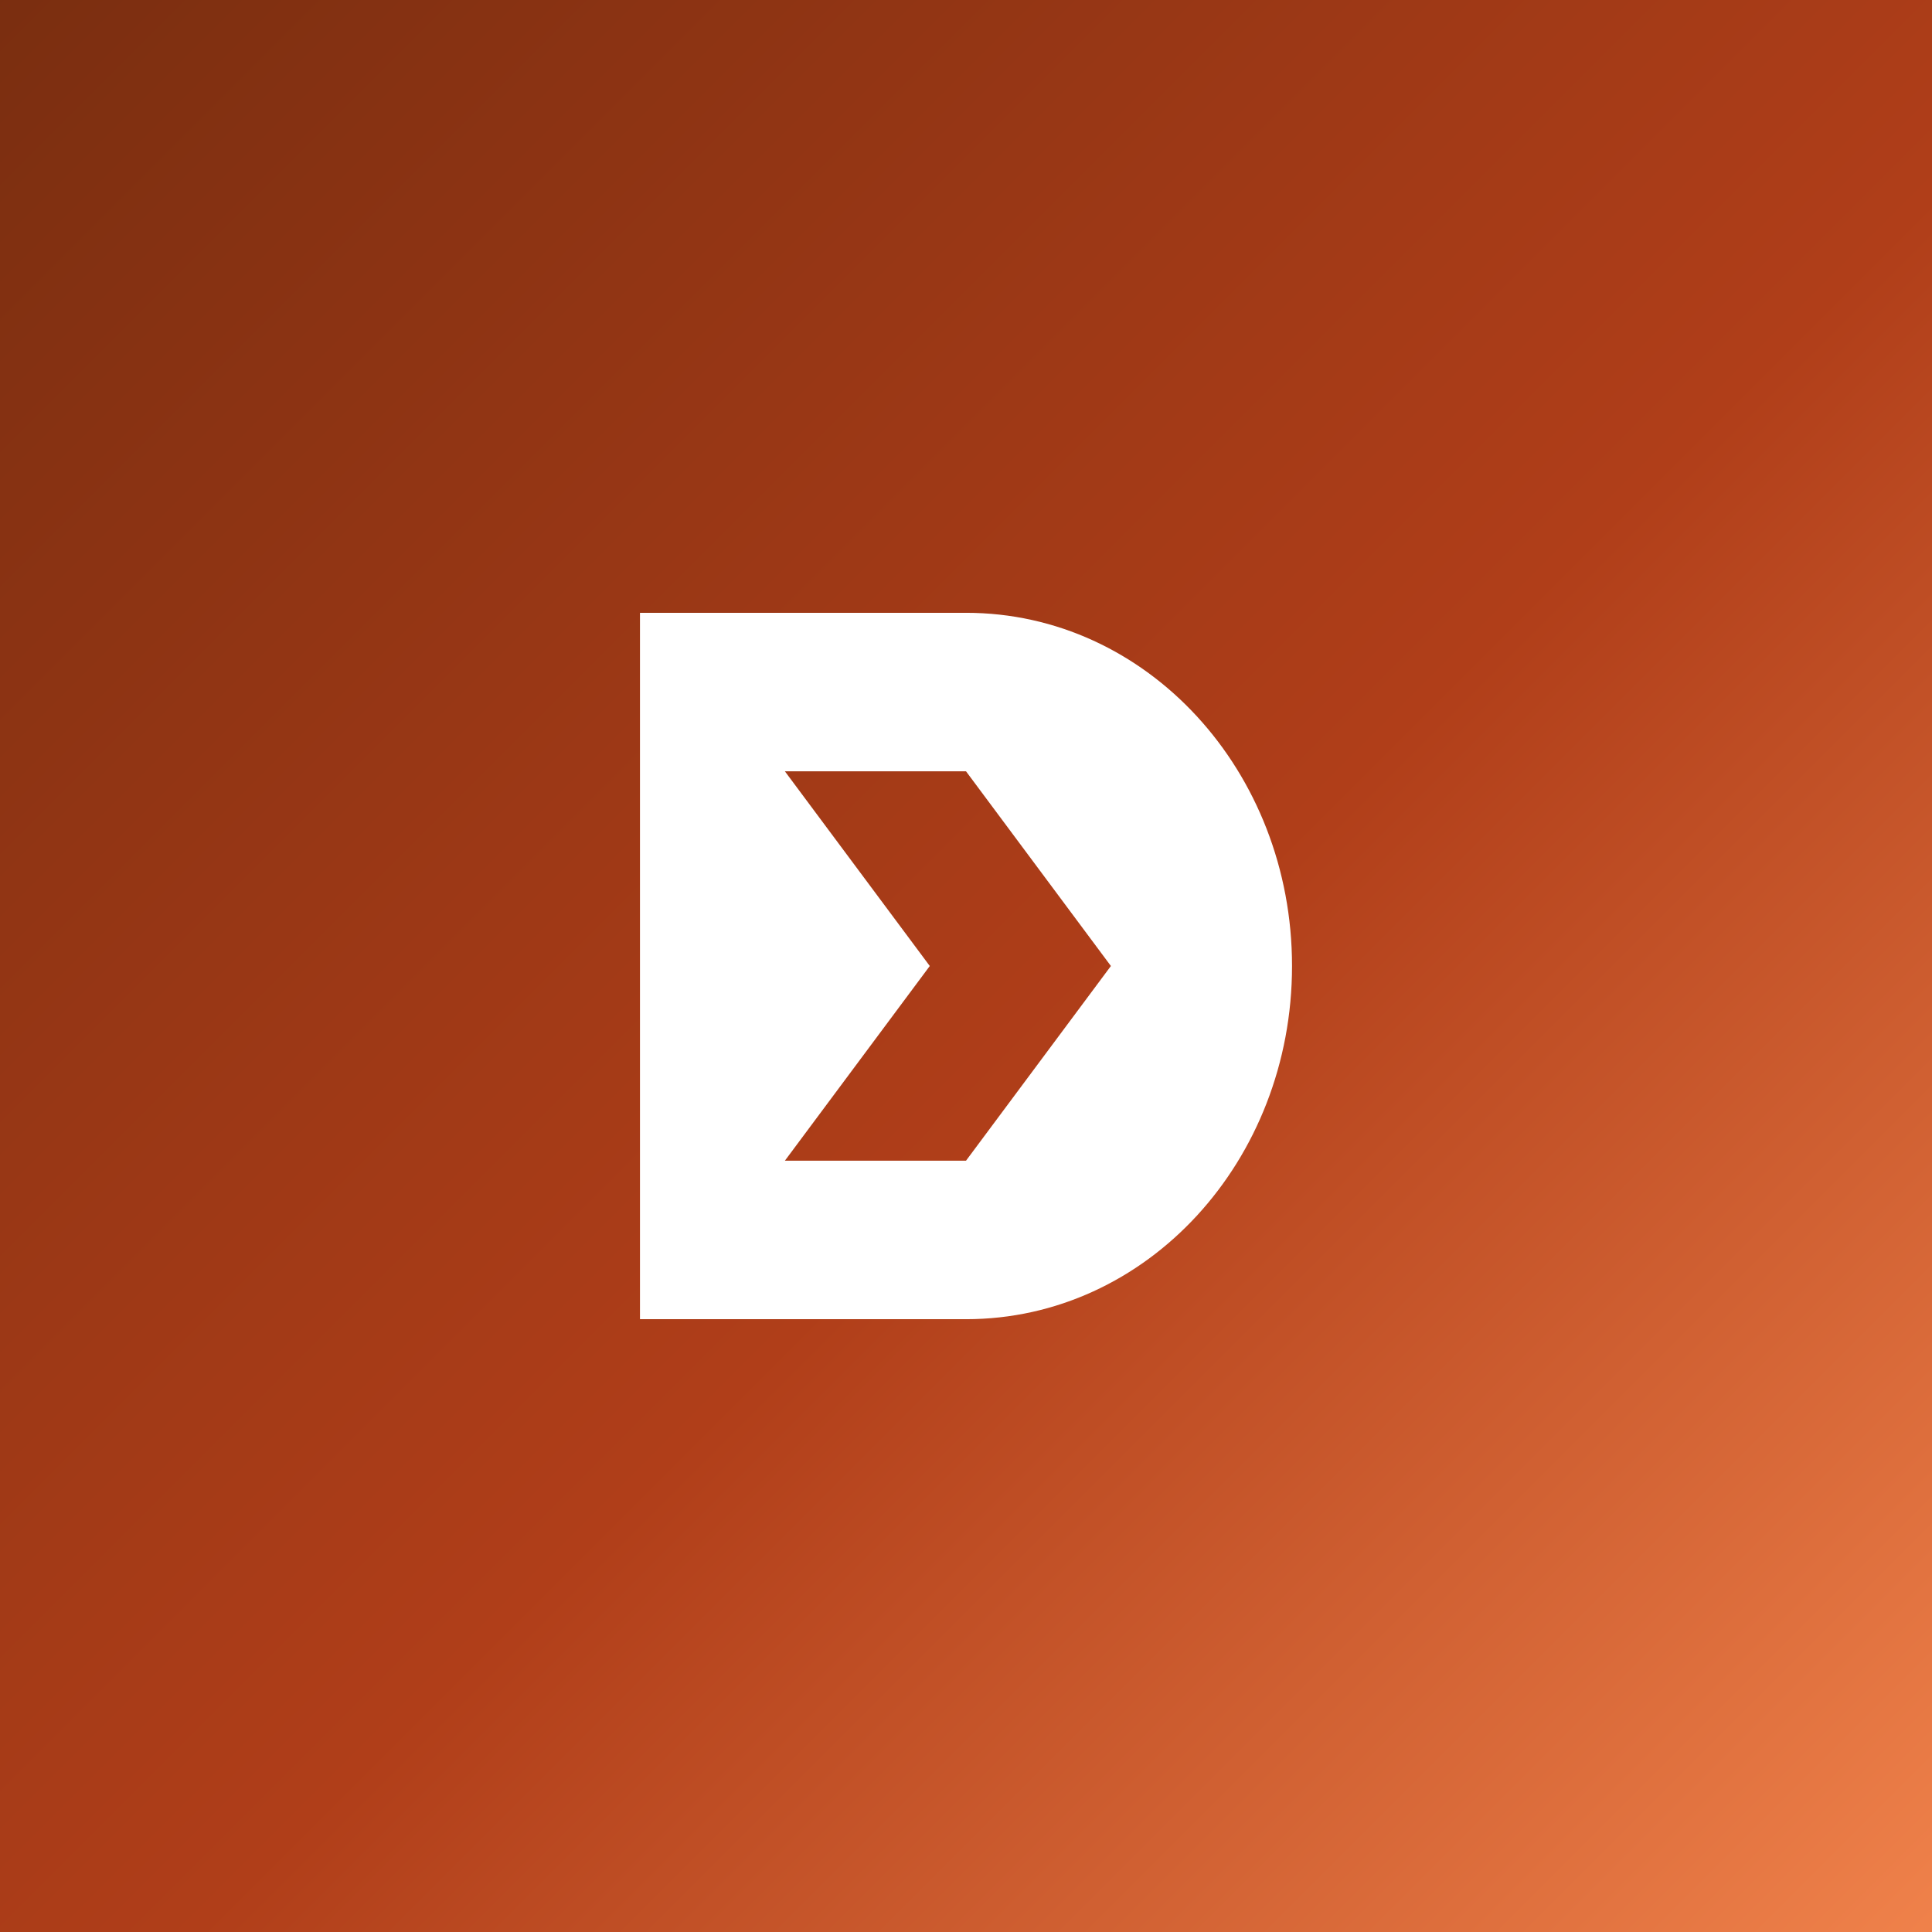
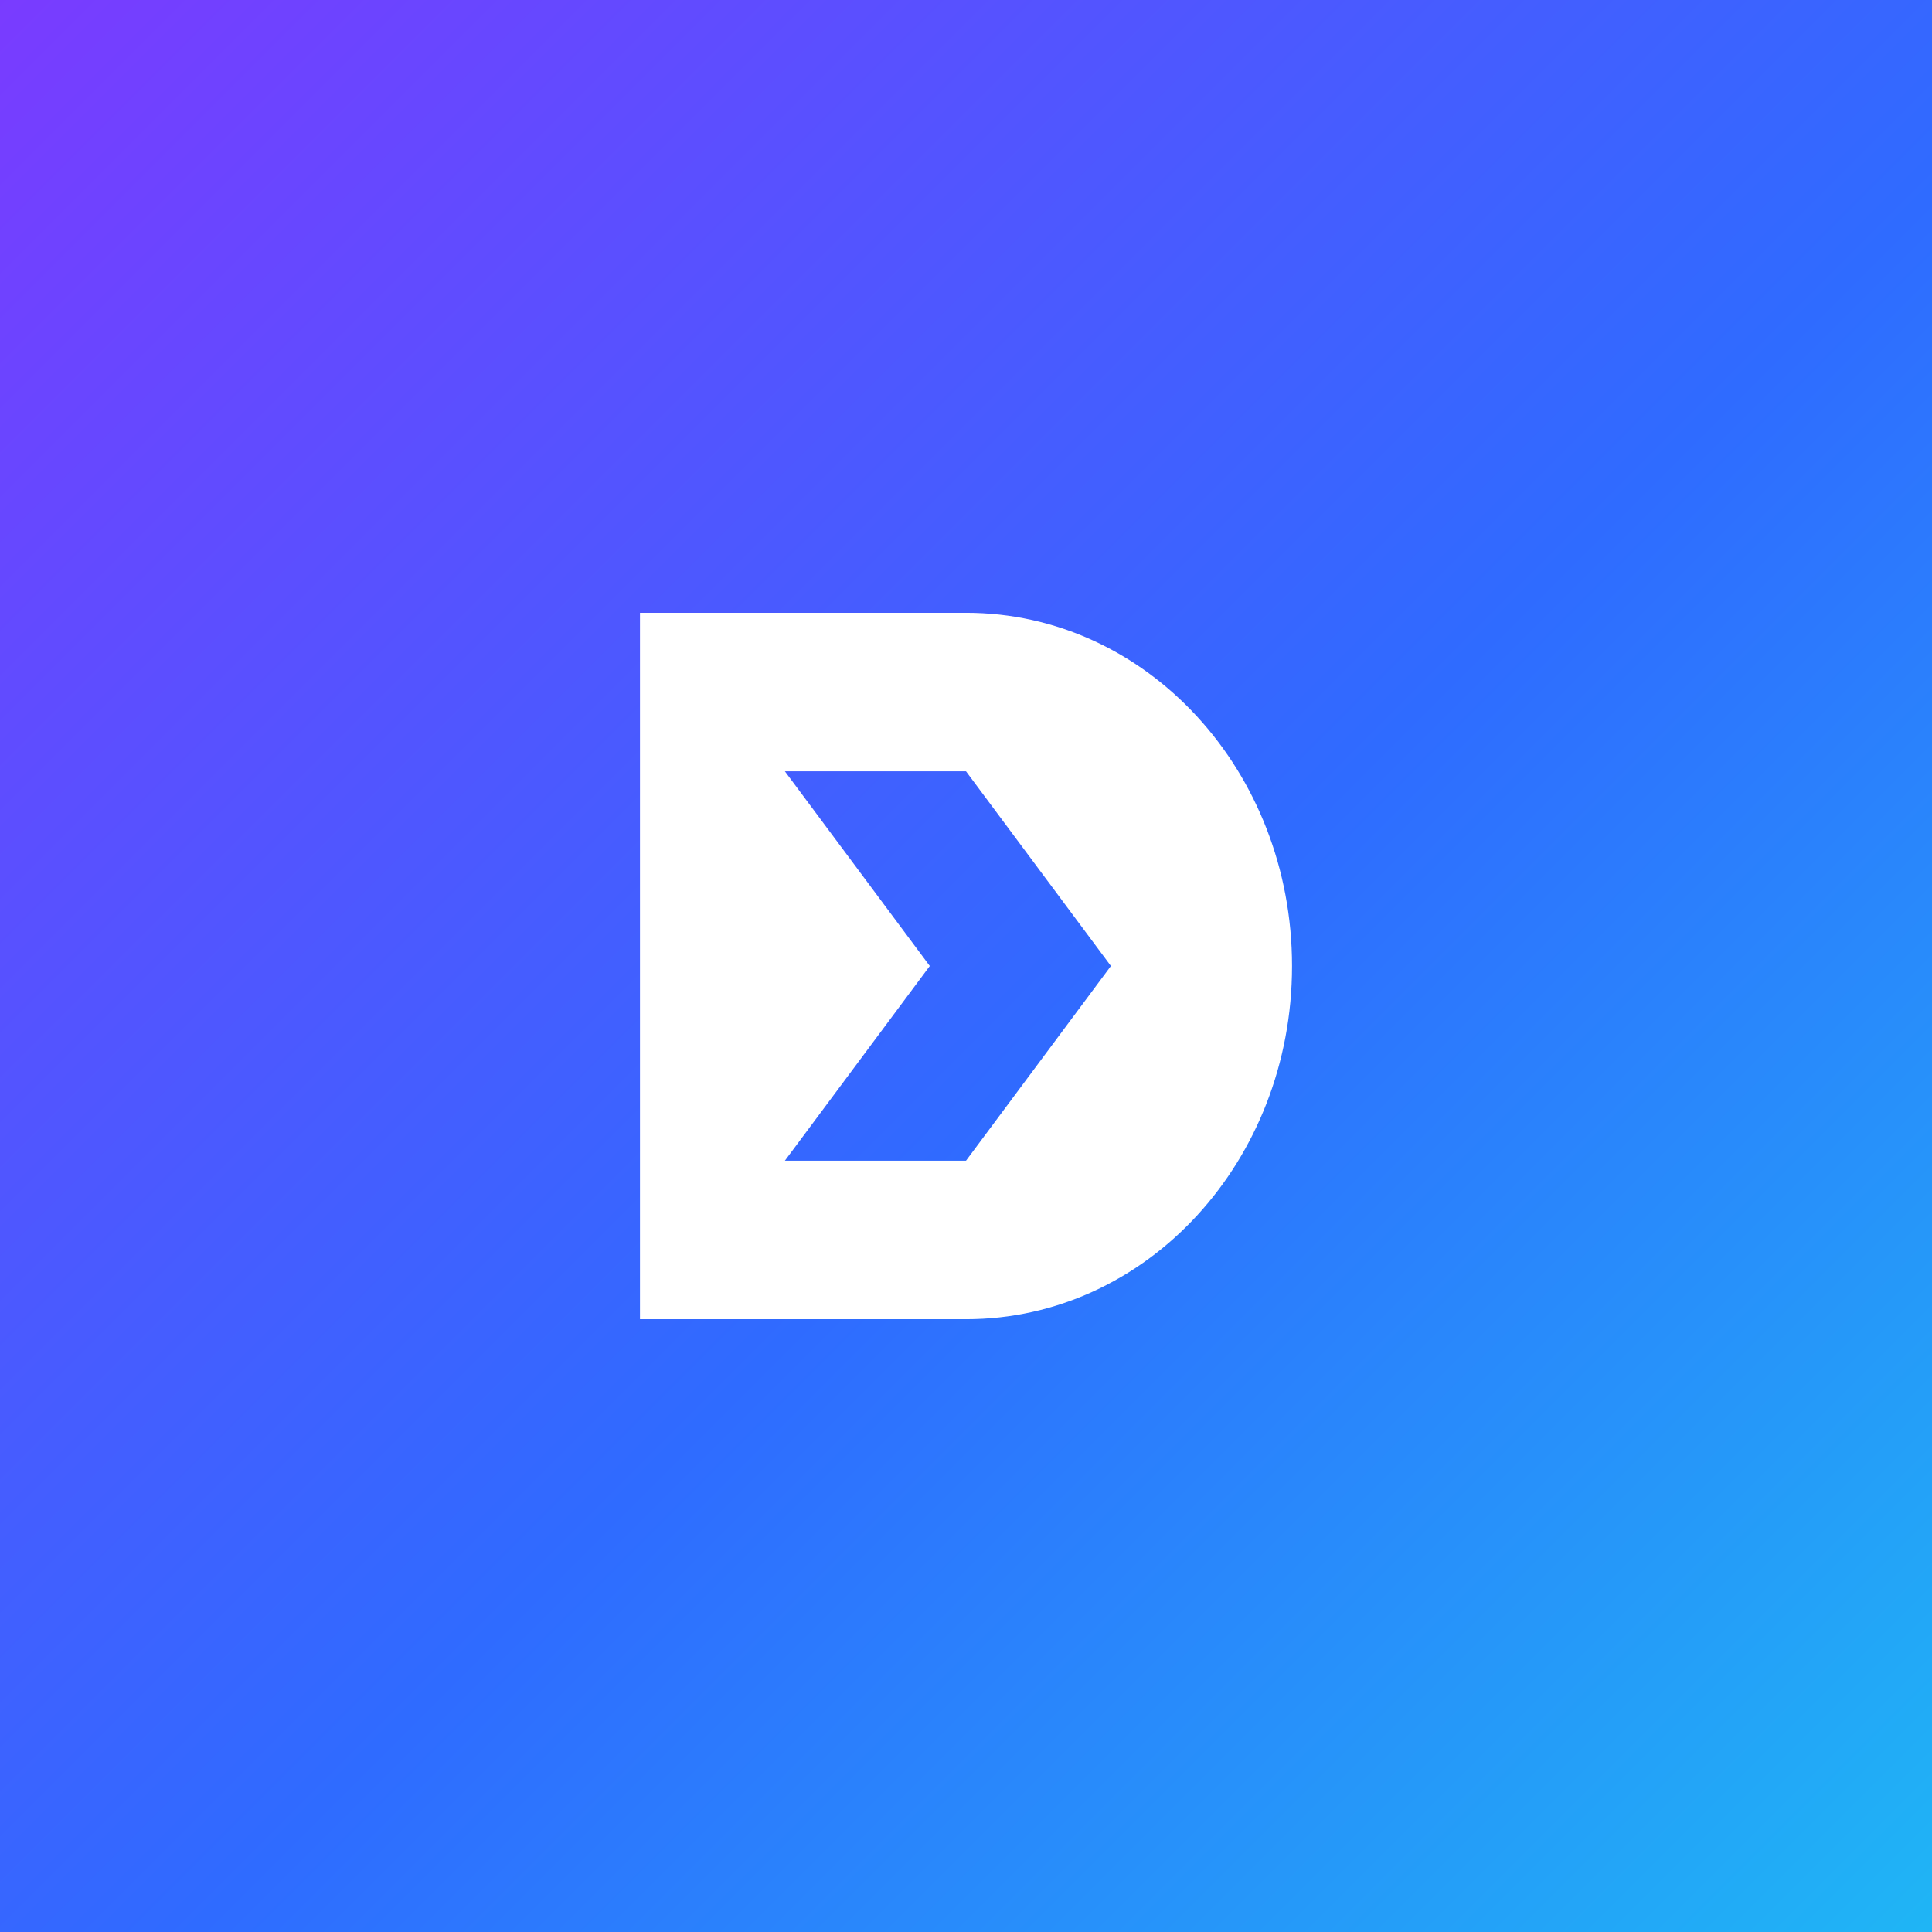
<svg xmlns="http://www.w3.org/2000/svg" viewBox="0 0 512 512" width="512" height="512" role="img" aria-label="Dartvel">
  <defs>
    <linearGradient id="mvg" x1="0" y1="0" x2="1" y2="1">
-       <stop offset="0" stop-color="#7A2E10" />
-       <stop offset="0.55" stop-color="#B03E19" />
-       <stop offset="1" stop-color="#F0824B" />
+       <stop offset="0" stop-color="#7A3BFF" />
+       <stop offset="0.55" stop-color="#2F6BFF" />
+       <stop offset="1" stop-color="#1FB6F5" />
    </linearGradient>
  </defs>
  <rect width="512" height="512" fill="url(#mvg)" />
  <path fill="#FFFFFF" fill-rule="evenodd" transform="translate(256,256) scale(0.6) translate(-256,-256)" d="M112 100 H256 C336 100 400 170 400 256 C400 342 336 412 256 412 H112 Z M176 170 H256 L320 256 L256 342 H176 L240 256 Z" />
</svg>
